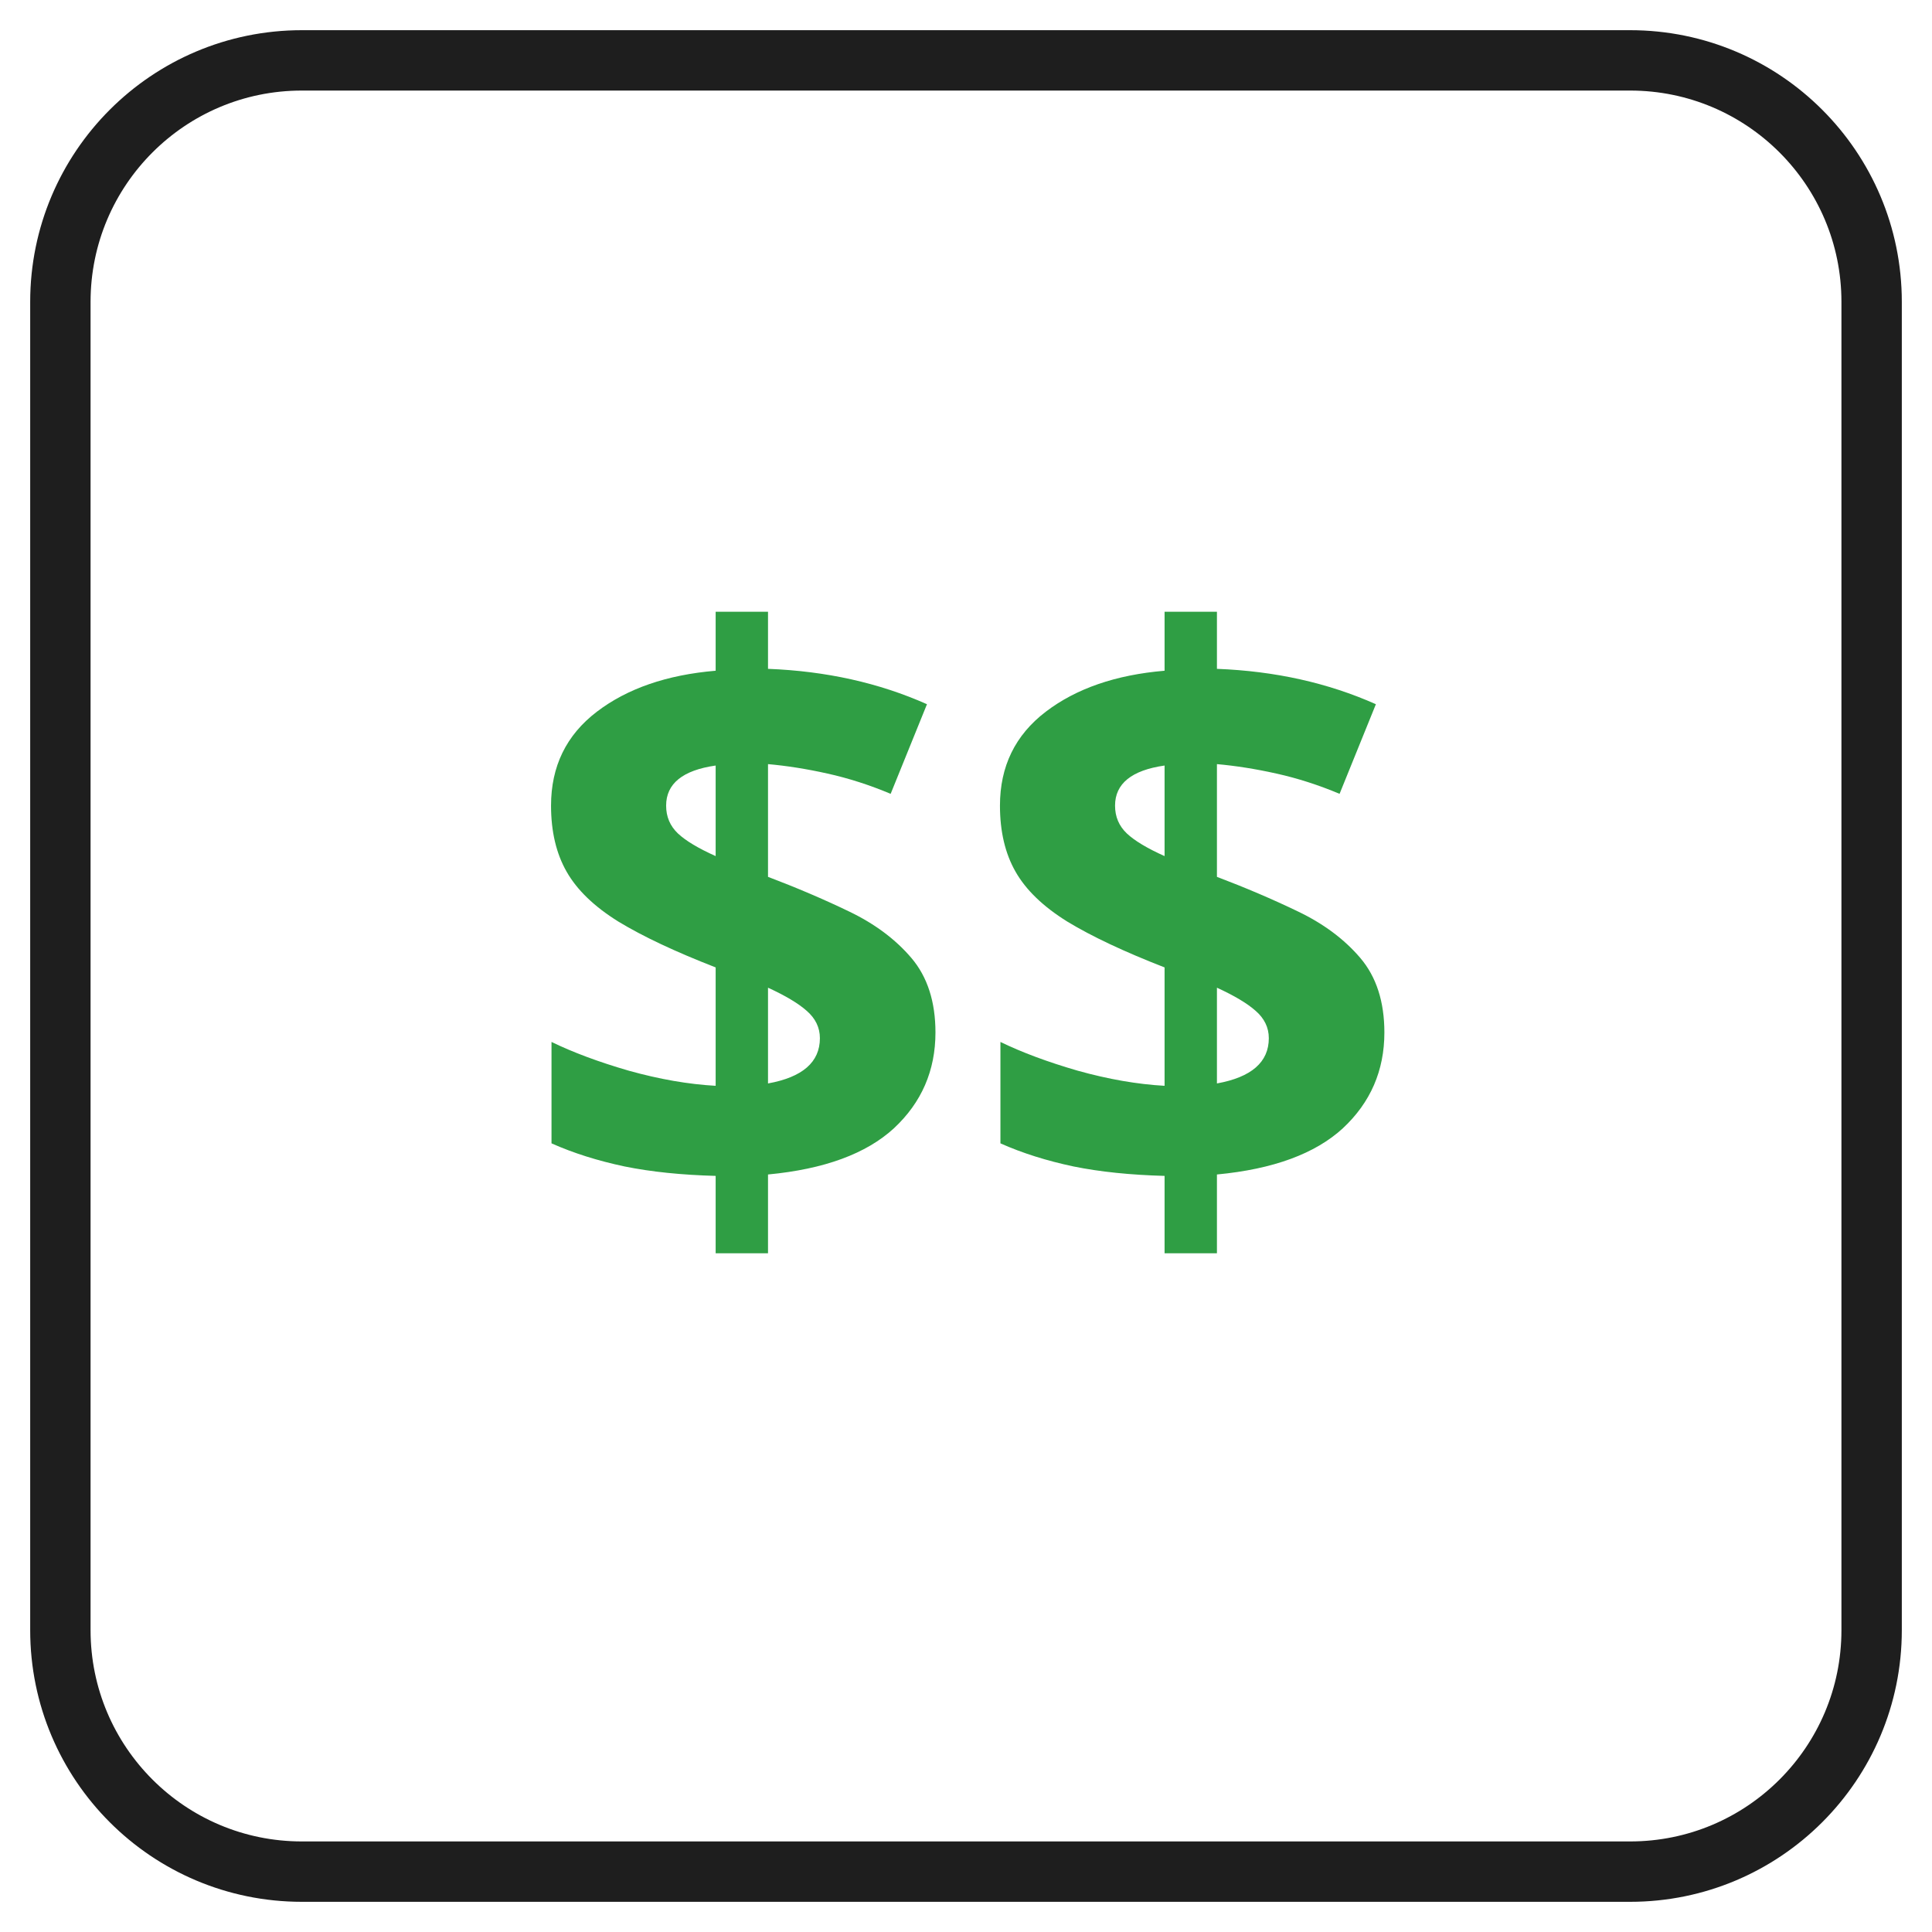
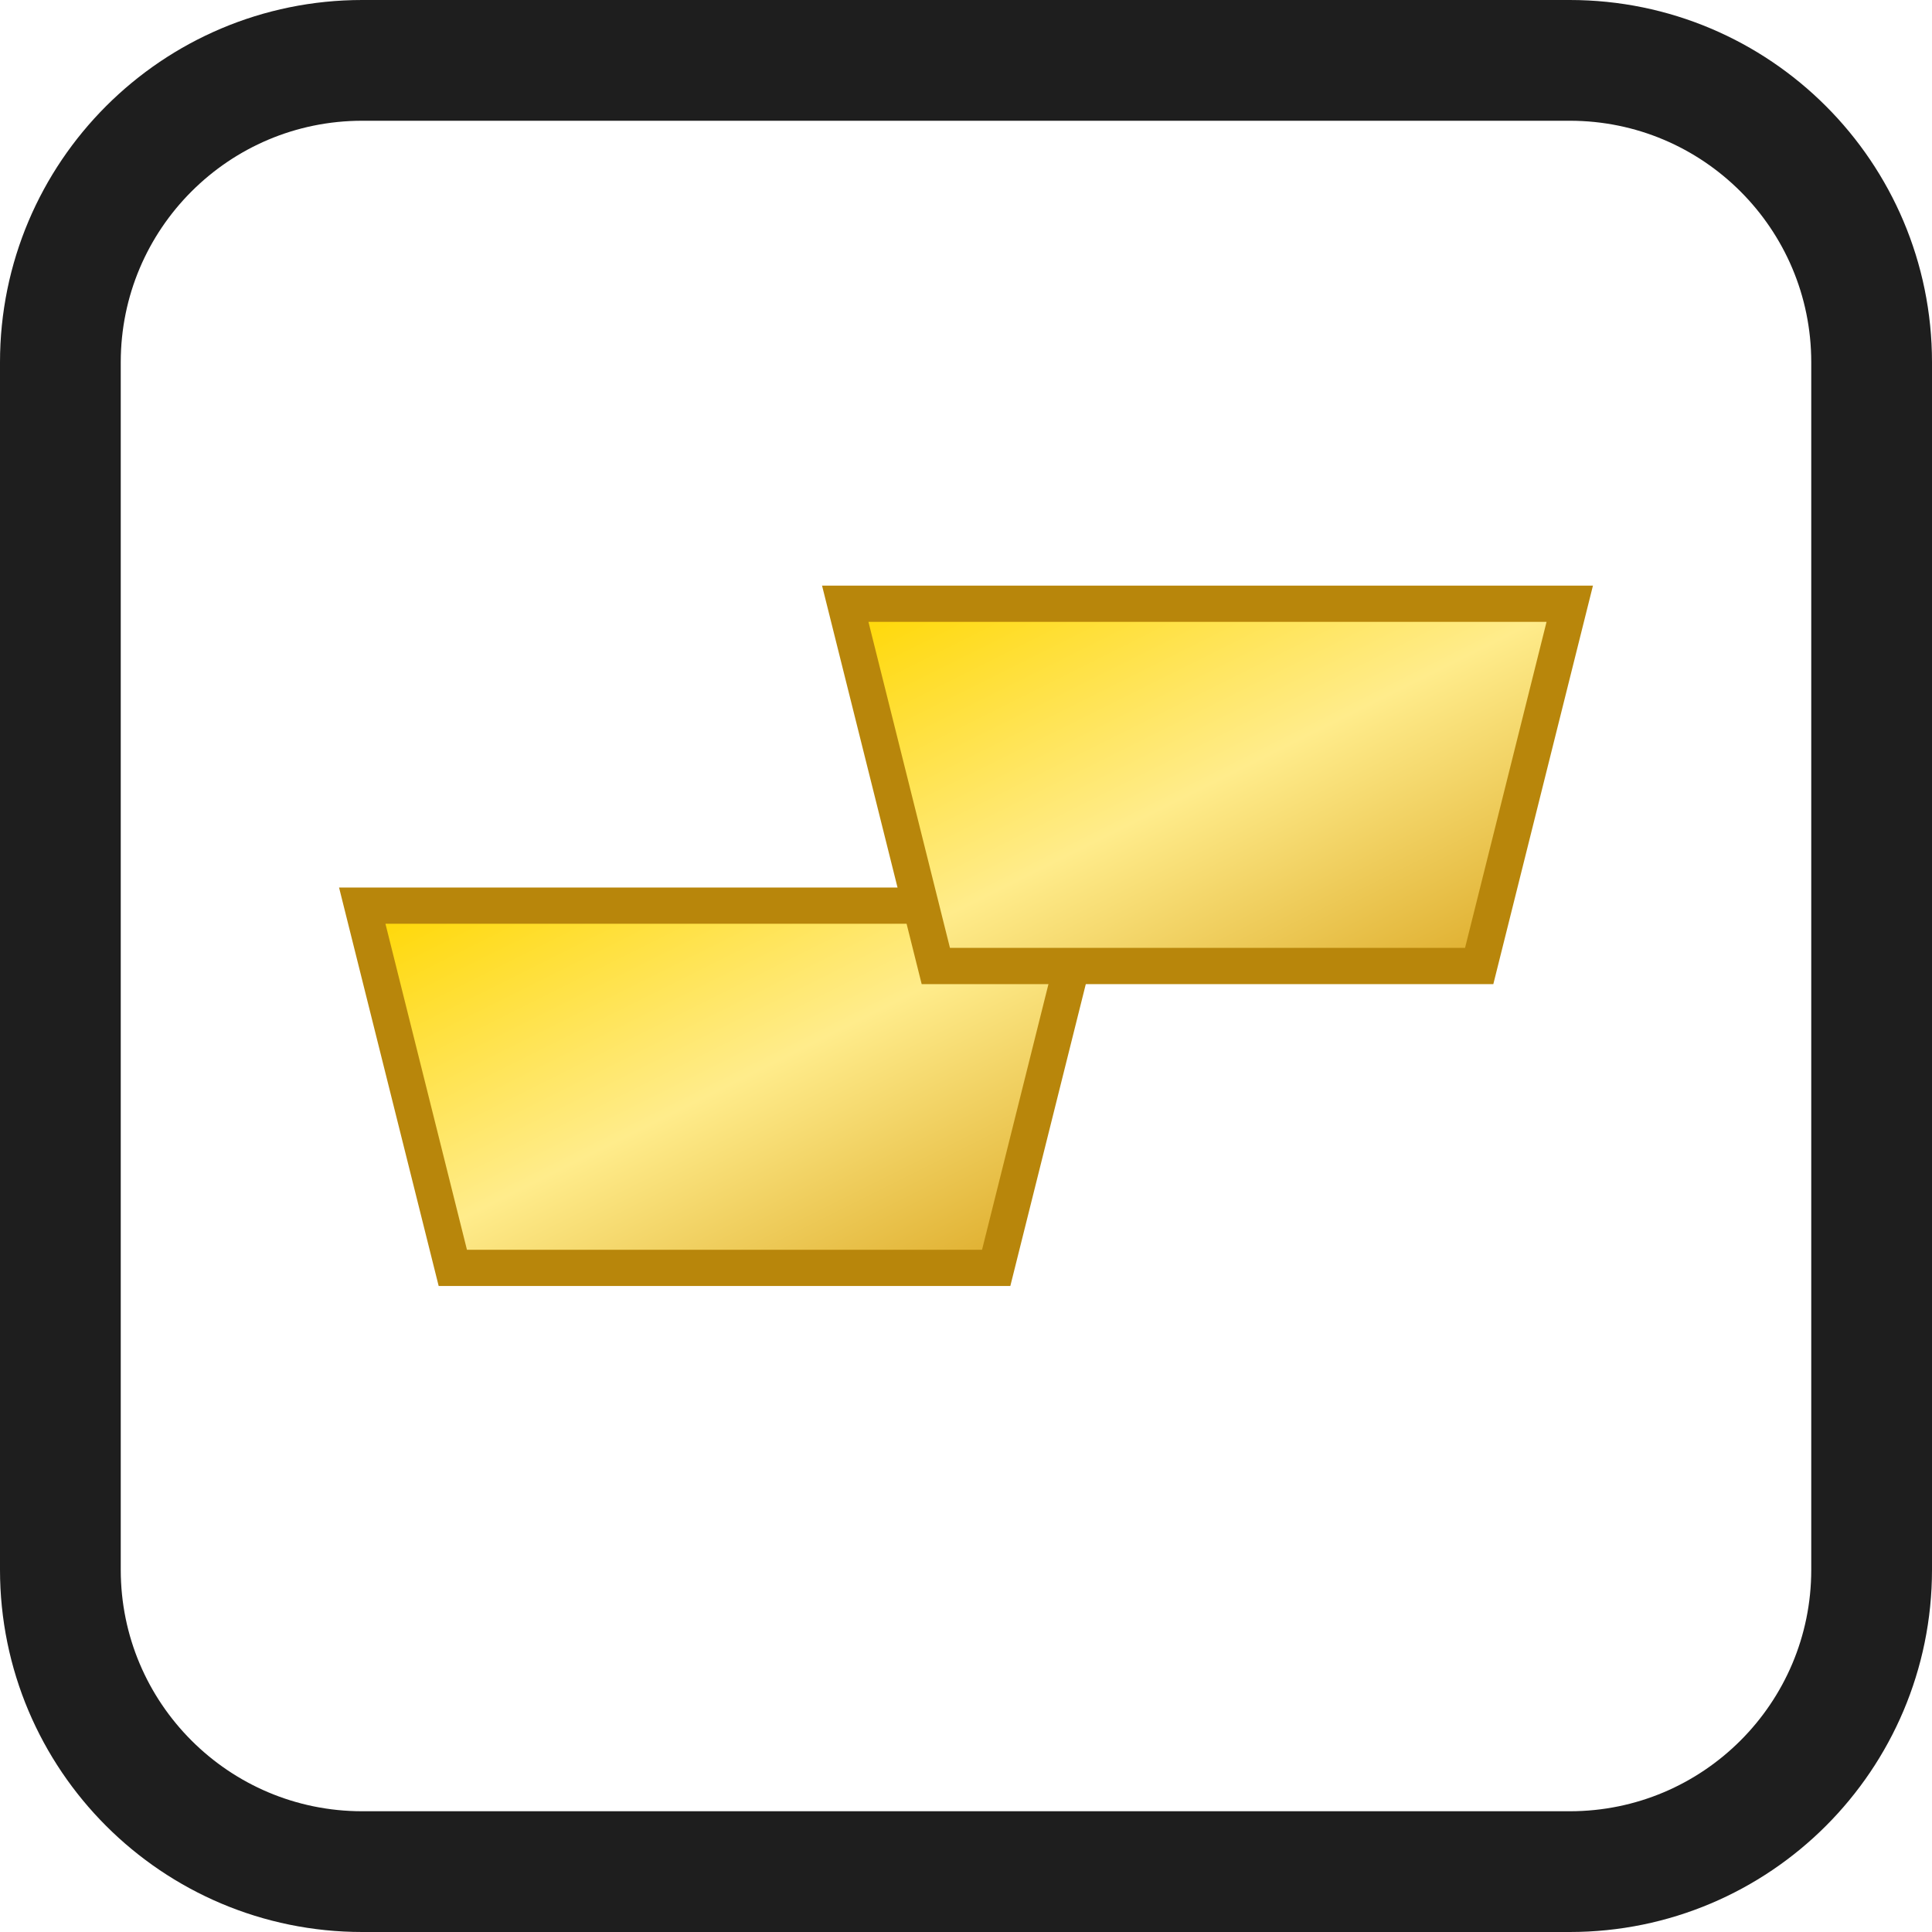
- <svg xmlns="http://www.w3.org/2000/svg" version="1.1" viewBox="0 0 64 64" width="64" height="64">
-   <rect x="0" y="0" width="64" height="64" fill="#ffffff" />
-   <rect x="2" y="2" width="60" height="60" rx="8" ry="8" fill="none" stroke="#1e1e1e" stroke-width="2" />
-   <text x="32" y="40" font-size="26" font-family="system-ui, sans-serif" font-weight="bold" fill="#2f9e44" text-anchor="middle">$$</text>
+ <svg xmlns="http://www.w3.org/2000/svg" viewBox="0 0 32 32" width="32" height="32">
+   <defs>
+     <linearGradient id="g2" x1="0%" y1="0%" x2="100%" y2="100%">
+       <stop offset="0%" stop-color="#ffd700" />
+       <stop offset="50%" stop-color="#ffec8b" />
+       <stop offset="100%" stop-color="#daa520" />
+     </linearGradient>
+   </defs>
+   <rect x="0" y="0" width="32" height="32" fill="#ffffff" />
+   <rect x="1" y="1" width="30" height="30" rx="5" ry="5" fill="none" stroke="#1e1e1e" stroke-width="2" />
+   <path d="M6 15 L18 15 L16.5 21 L7.5 21 Z" fill="url(#g2)" stroke="#b8860b" stroke-width="0.6" />
+   <path d="M14 10 L26 10 L24.5 16 L15.5 16 Z" fill="url(#g2)" stroke="#b8860b" stroke-width="0.6" />
</svg>
